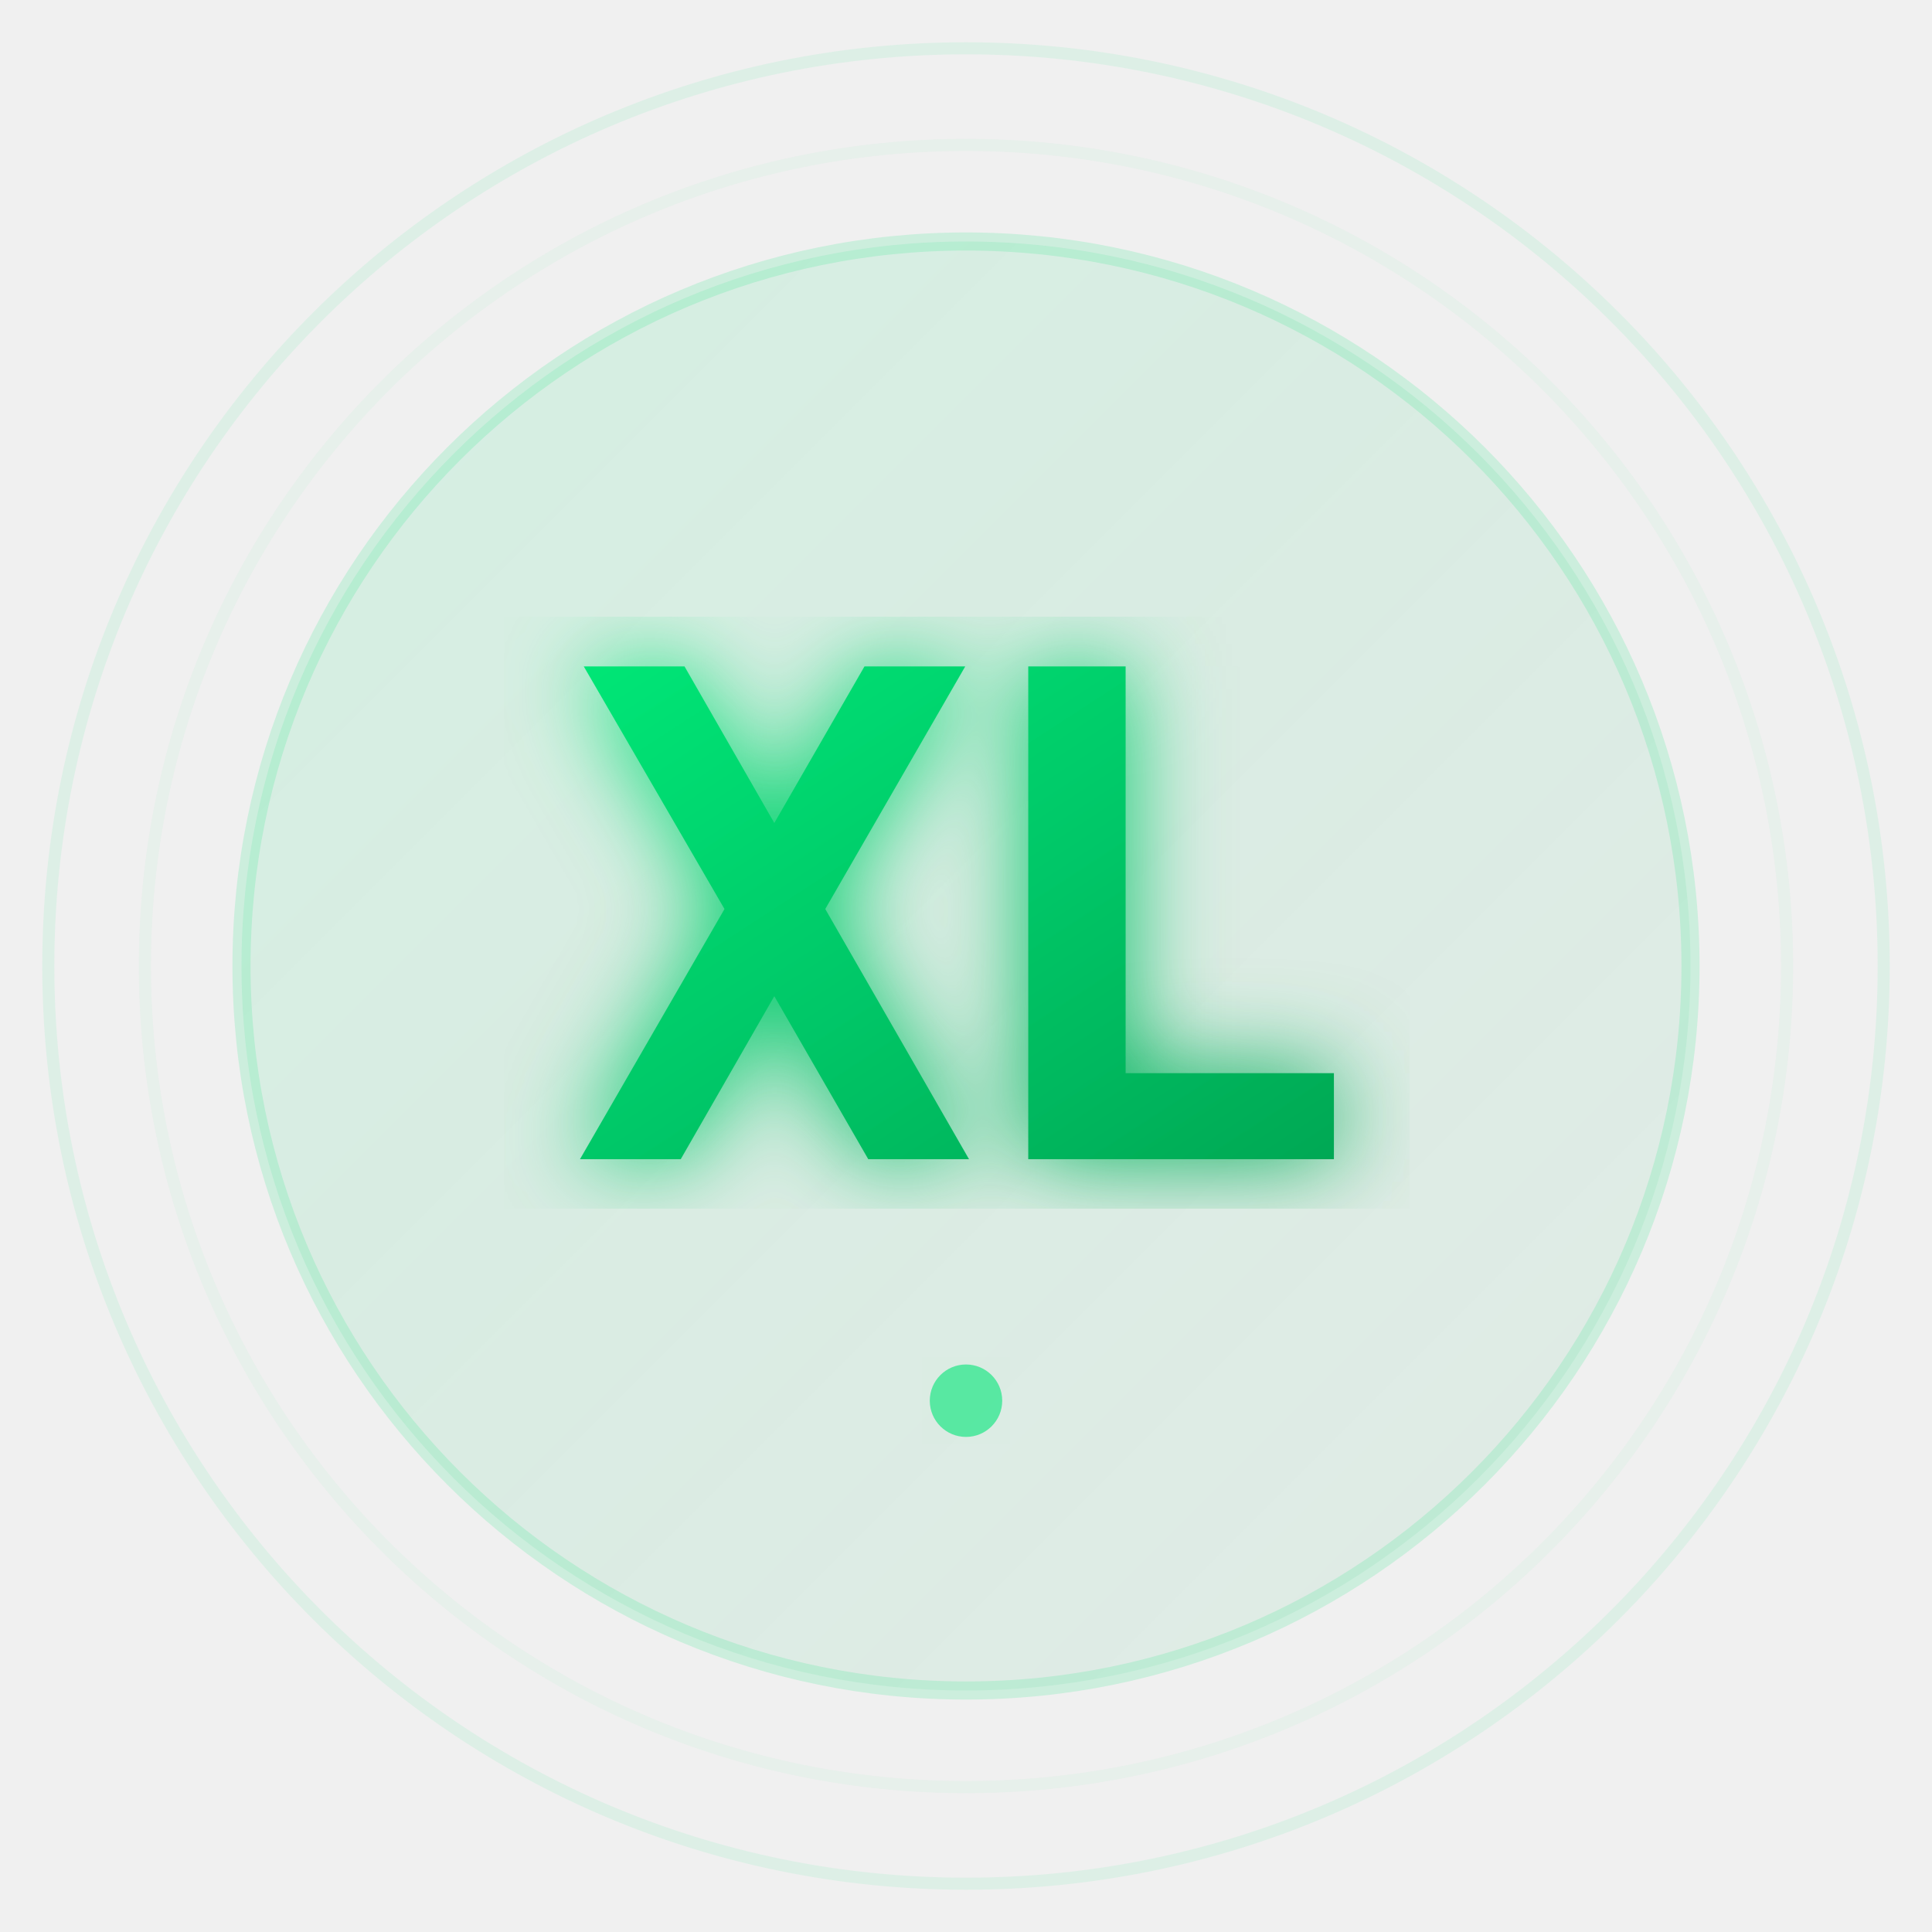
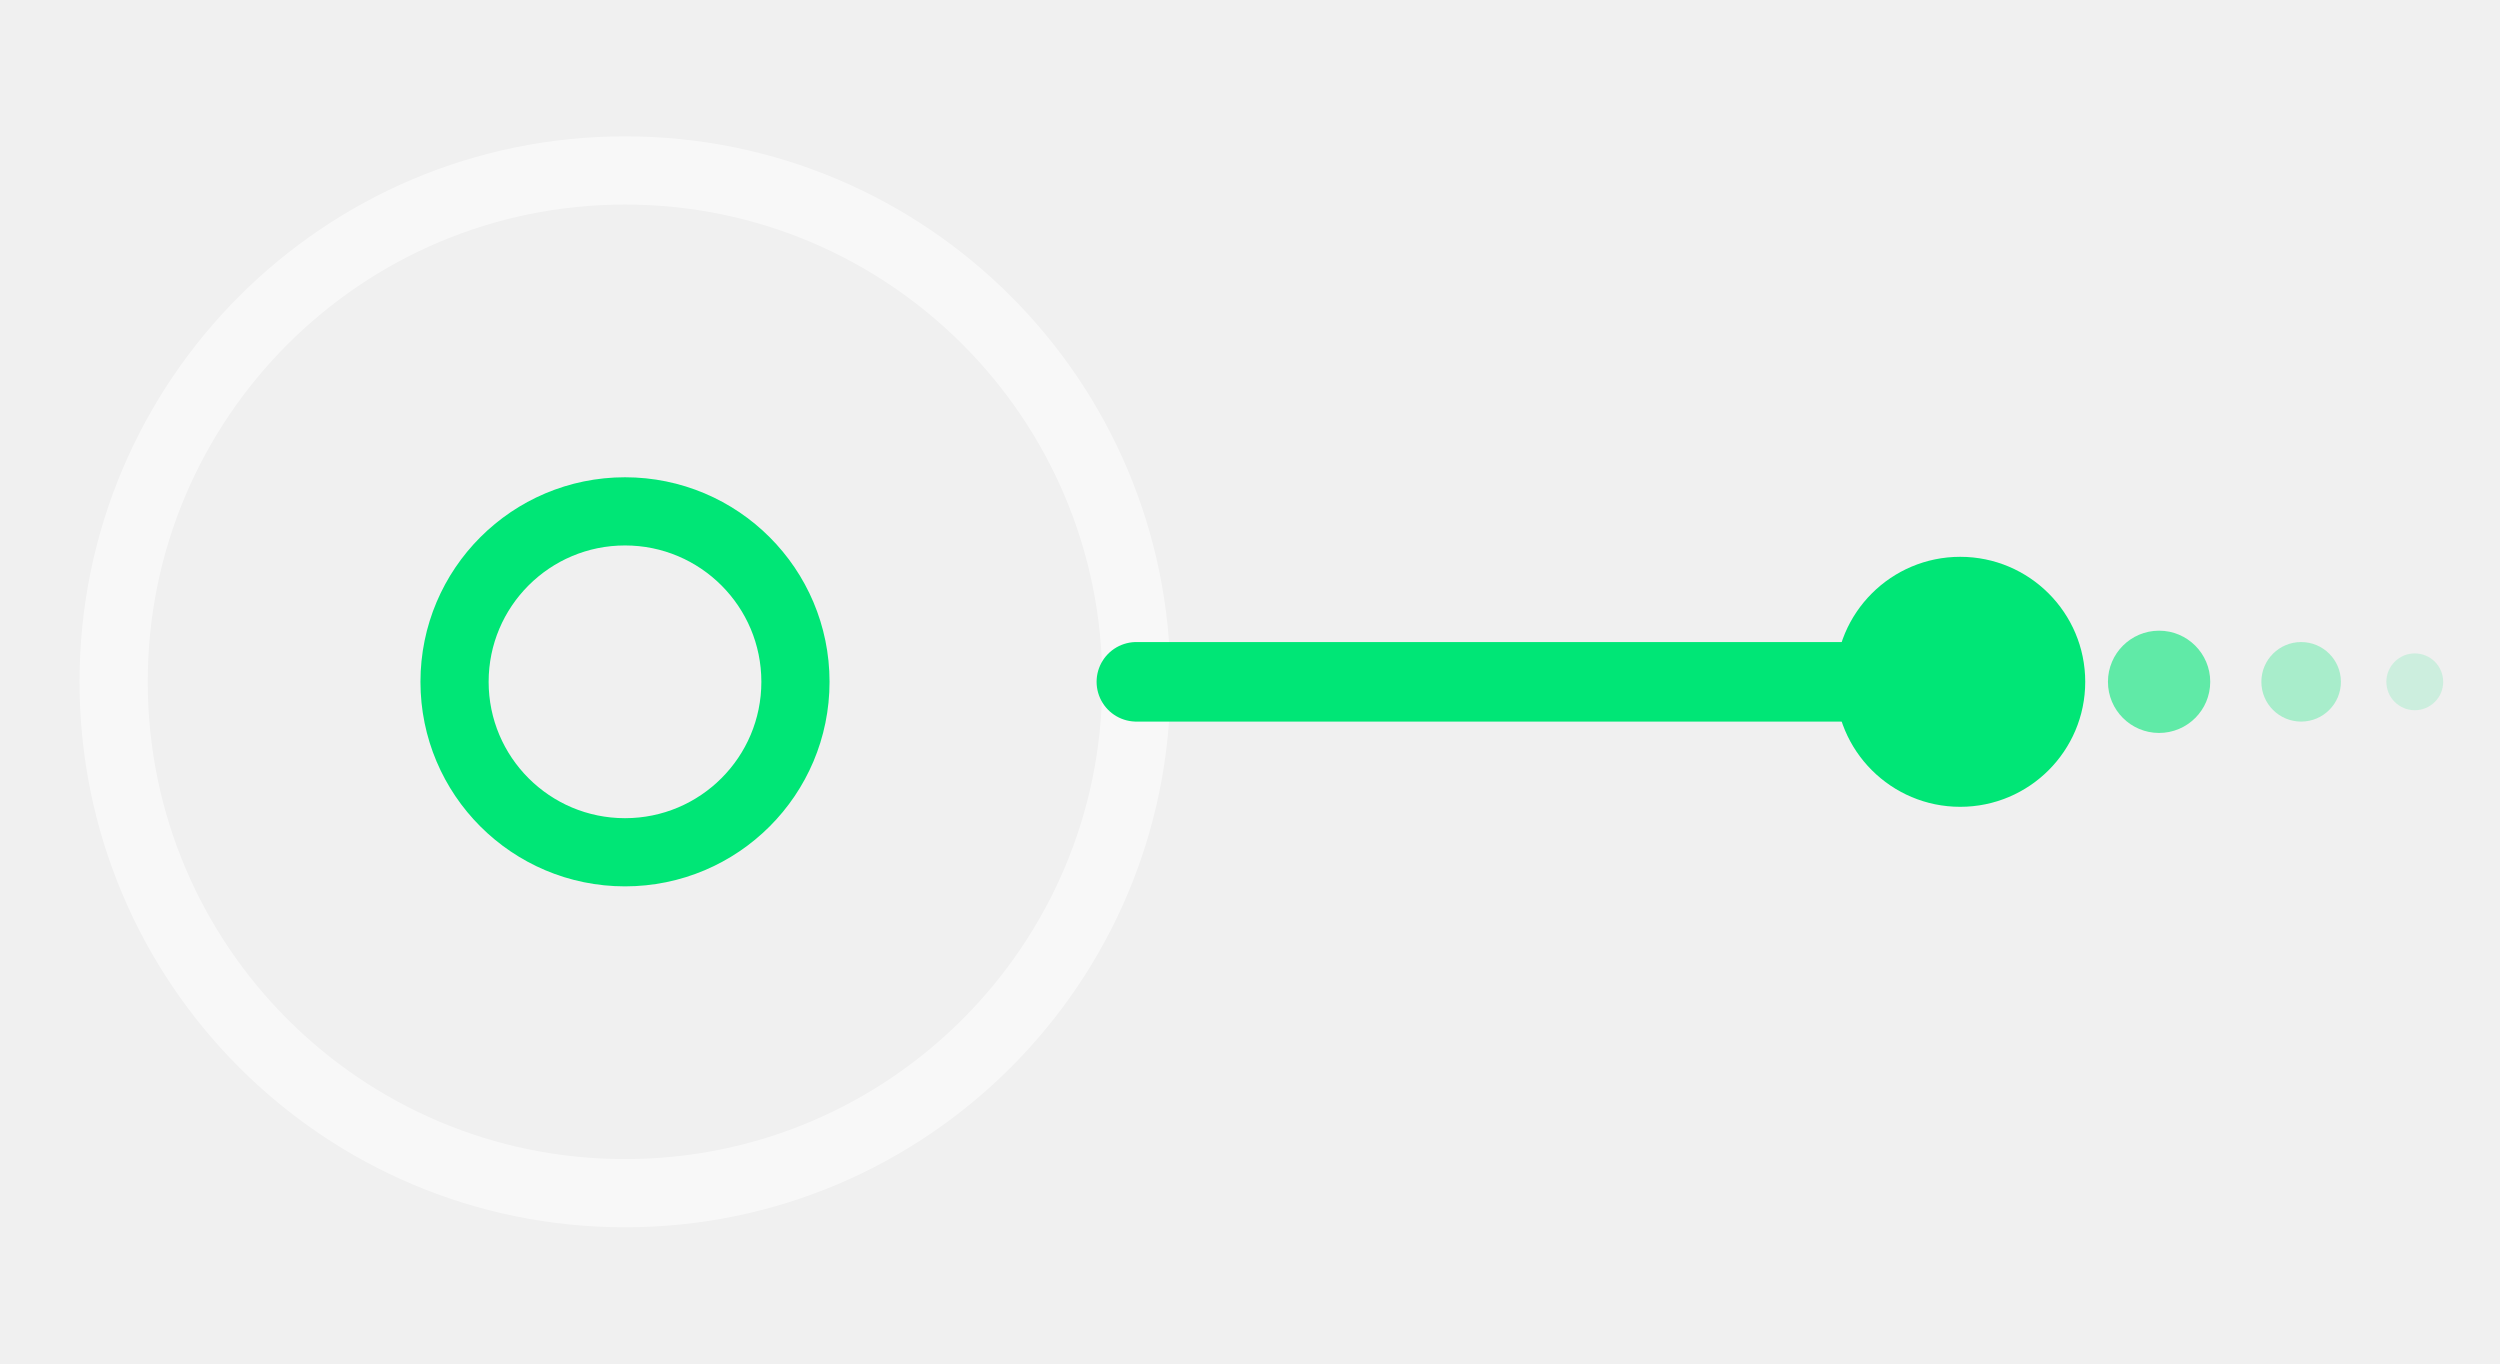
- <svg xmlns="http://www.w3.org/2000/svg" viewBox="0 0 80 80" fill="none">
-   <defs>
-     <linearGradient id="logoGrad" x1="0%" y1="0%" x2="100%" y2="100%">
-       <stop offset="0%" stop-color="#00E676" />
-       <stop offset="50%" stop-color="#00C868" />
-       <stop offset="100%" stop-color="#00A854" />
-     </linearGradient>
-     <linearGradient id="logoBg" x1="0%" y1="0%" x2="100%" y2="100%">
-       <stop offset="0%" stop-color="rgba(0,230,118,0.12)" />
-       <stop offset="100%" stop-color="rgba(0,168,84,0.06)" />
-     </linearGradient>
-     <filter id="logoGlow">
-       <feGaussianBlur stdDeviation="2" result="blur" />
-       <feComposite in="SourceGraphic" in2="blur" operator="over" />
-     </filter>
-     <filter id="outerGlow">
-       <feGaussianBlur stdDeviation="4" result="blur" />
-       <feMerge>
-         <feMergeNode in="blur" />
-         <feMergeNode in="SourceGraphic" />
-       </feMerge>
-     </filter>
-   </defs>
-   <circle cx="40" cy="40" r="38" stroke="rgba(0,230,118,0.08)" stroke-width="0.5" fill="none" />
-   <circle cx="40" cy="40" r="34" stroke="rgba(0,230,118,0.04)" stroke-width="0.5" fill="none" />
-   <circle cx="40" cy="40" r="30" fill="url(#logoBg)" stroke="rgba(0,230,118,0.15)" stroke-width="0.75" />
-   <text x="40" y="48" text-anchor="middle" font-size="28" font-weight="800" font-family="'JetBrains Mono', monospace" fill="url(#logoGrad)" filter="url(#logoGlow)" letter-spacing="-1">XL</text>
-   <circle cx="40" cy="58" r="1.5" fill="#00E676" opacity="0.6" filter="url(#outerGlow)" />
+ <svg xmlns="http://www.w3.org/2000/svg" viewBox="0 0 44 24" fill="none">
+   <circle cx="11" cy="12" r="9" stroke="#ffffff" stroke-opacity="0.55" stroke-width="1.2" fill="none" />
+   <circle cx="11" cy="12" r="3" stroke="#00E676" stroke-width="1.2" fill="none" />
+   <line x1="20" y1="12" x2="33" y2="12" stroke="#00E676" stroke-width="1.4" stroke-linecap="round" />
+   <circle cx="34.5" cy="12" r="2.2" fill="#00E676" />
+   <circle cx="38" cy="12" r="0.9" fill="#00E676" opacity="0.6" />
+   <circle cx="40.5" cy="12" r="0.7" fill="#00E676" opacity="0.3" />
+   <circle cx="42.5" cy="12" r="0.5" fill="#00E676" opacity="0.15" />
</svg>
